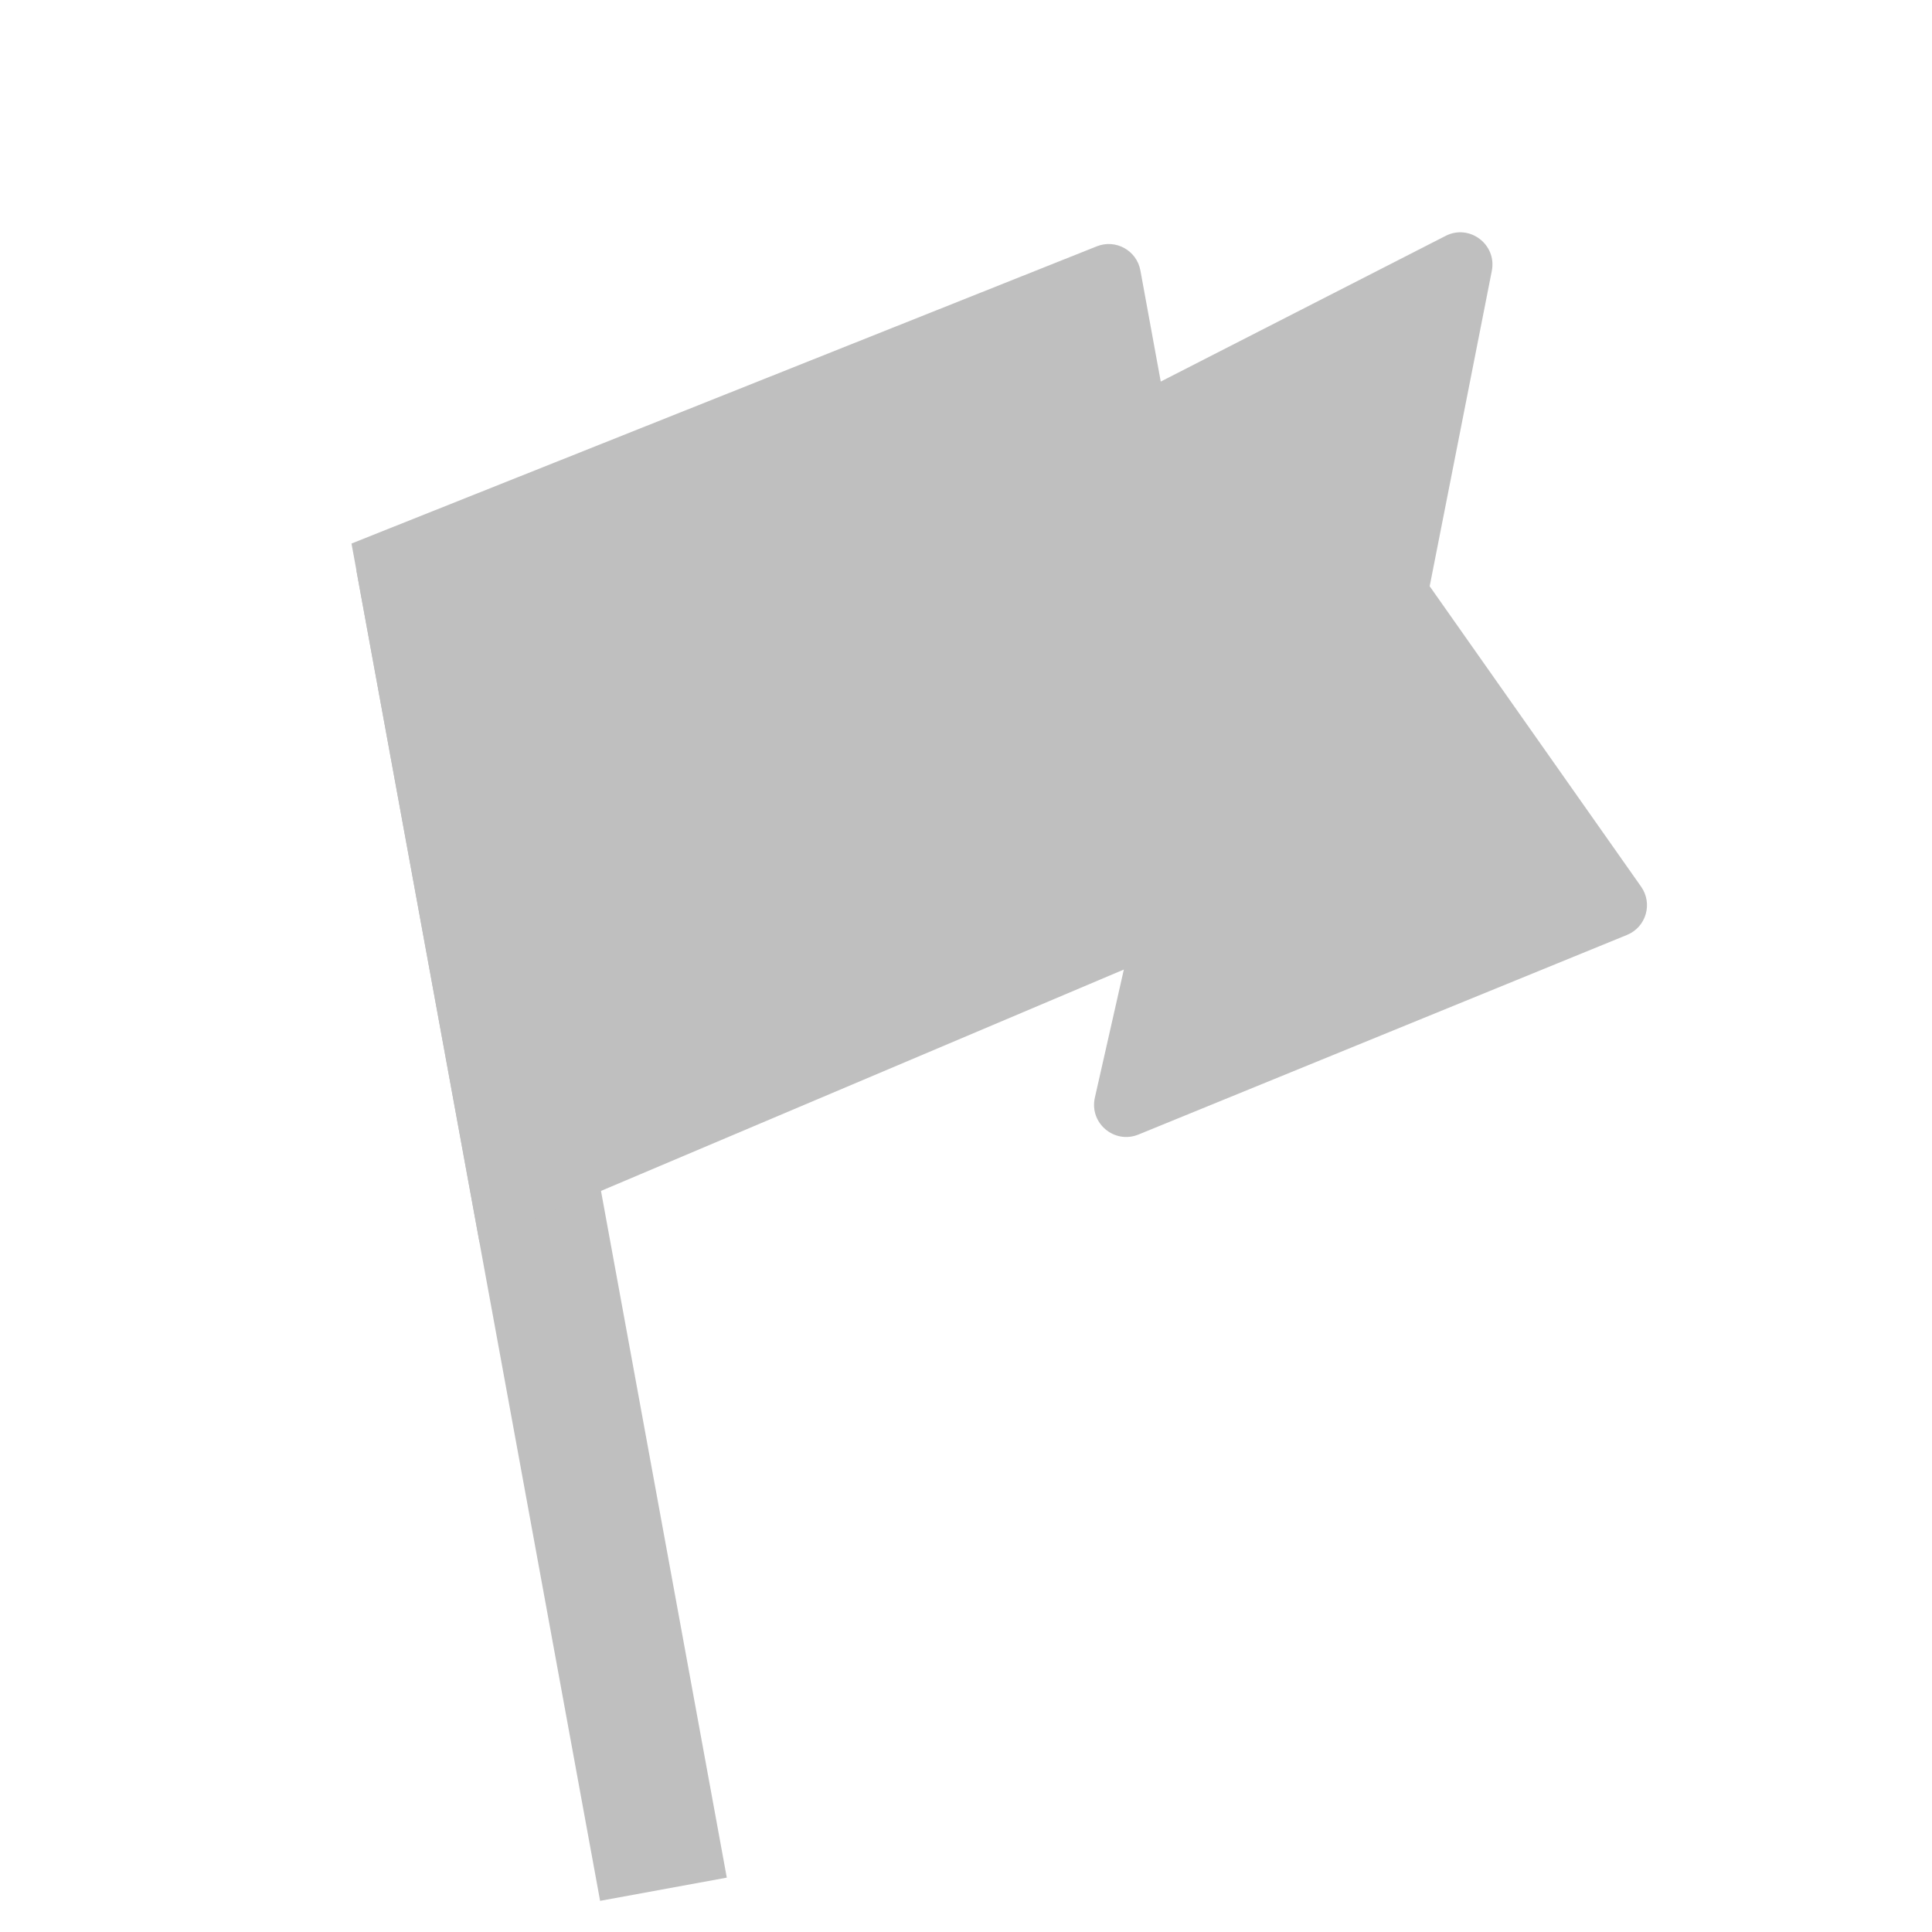
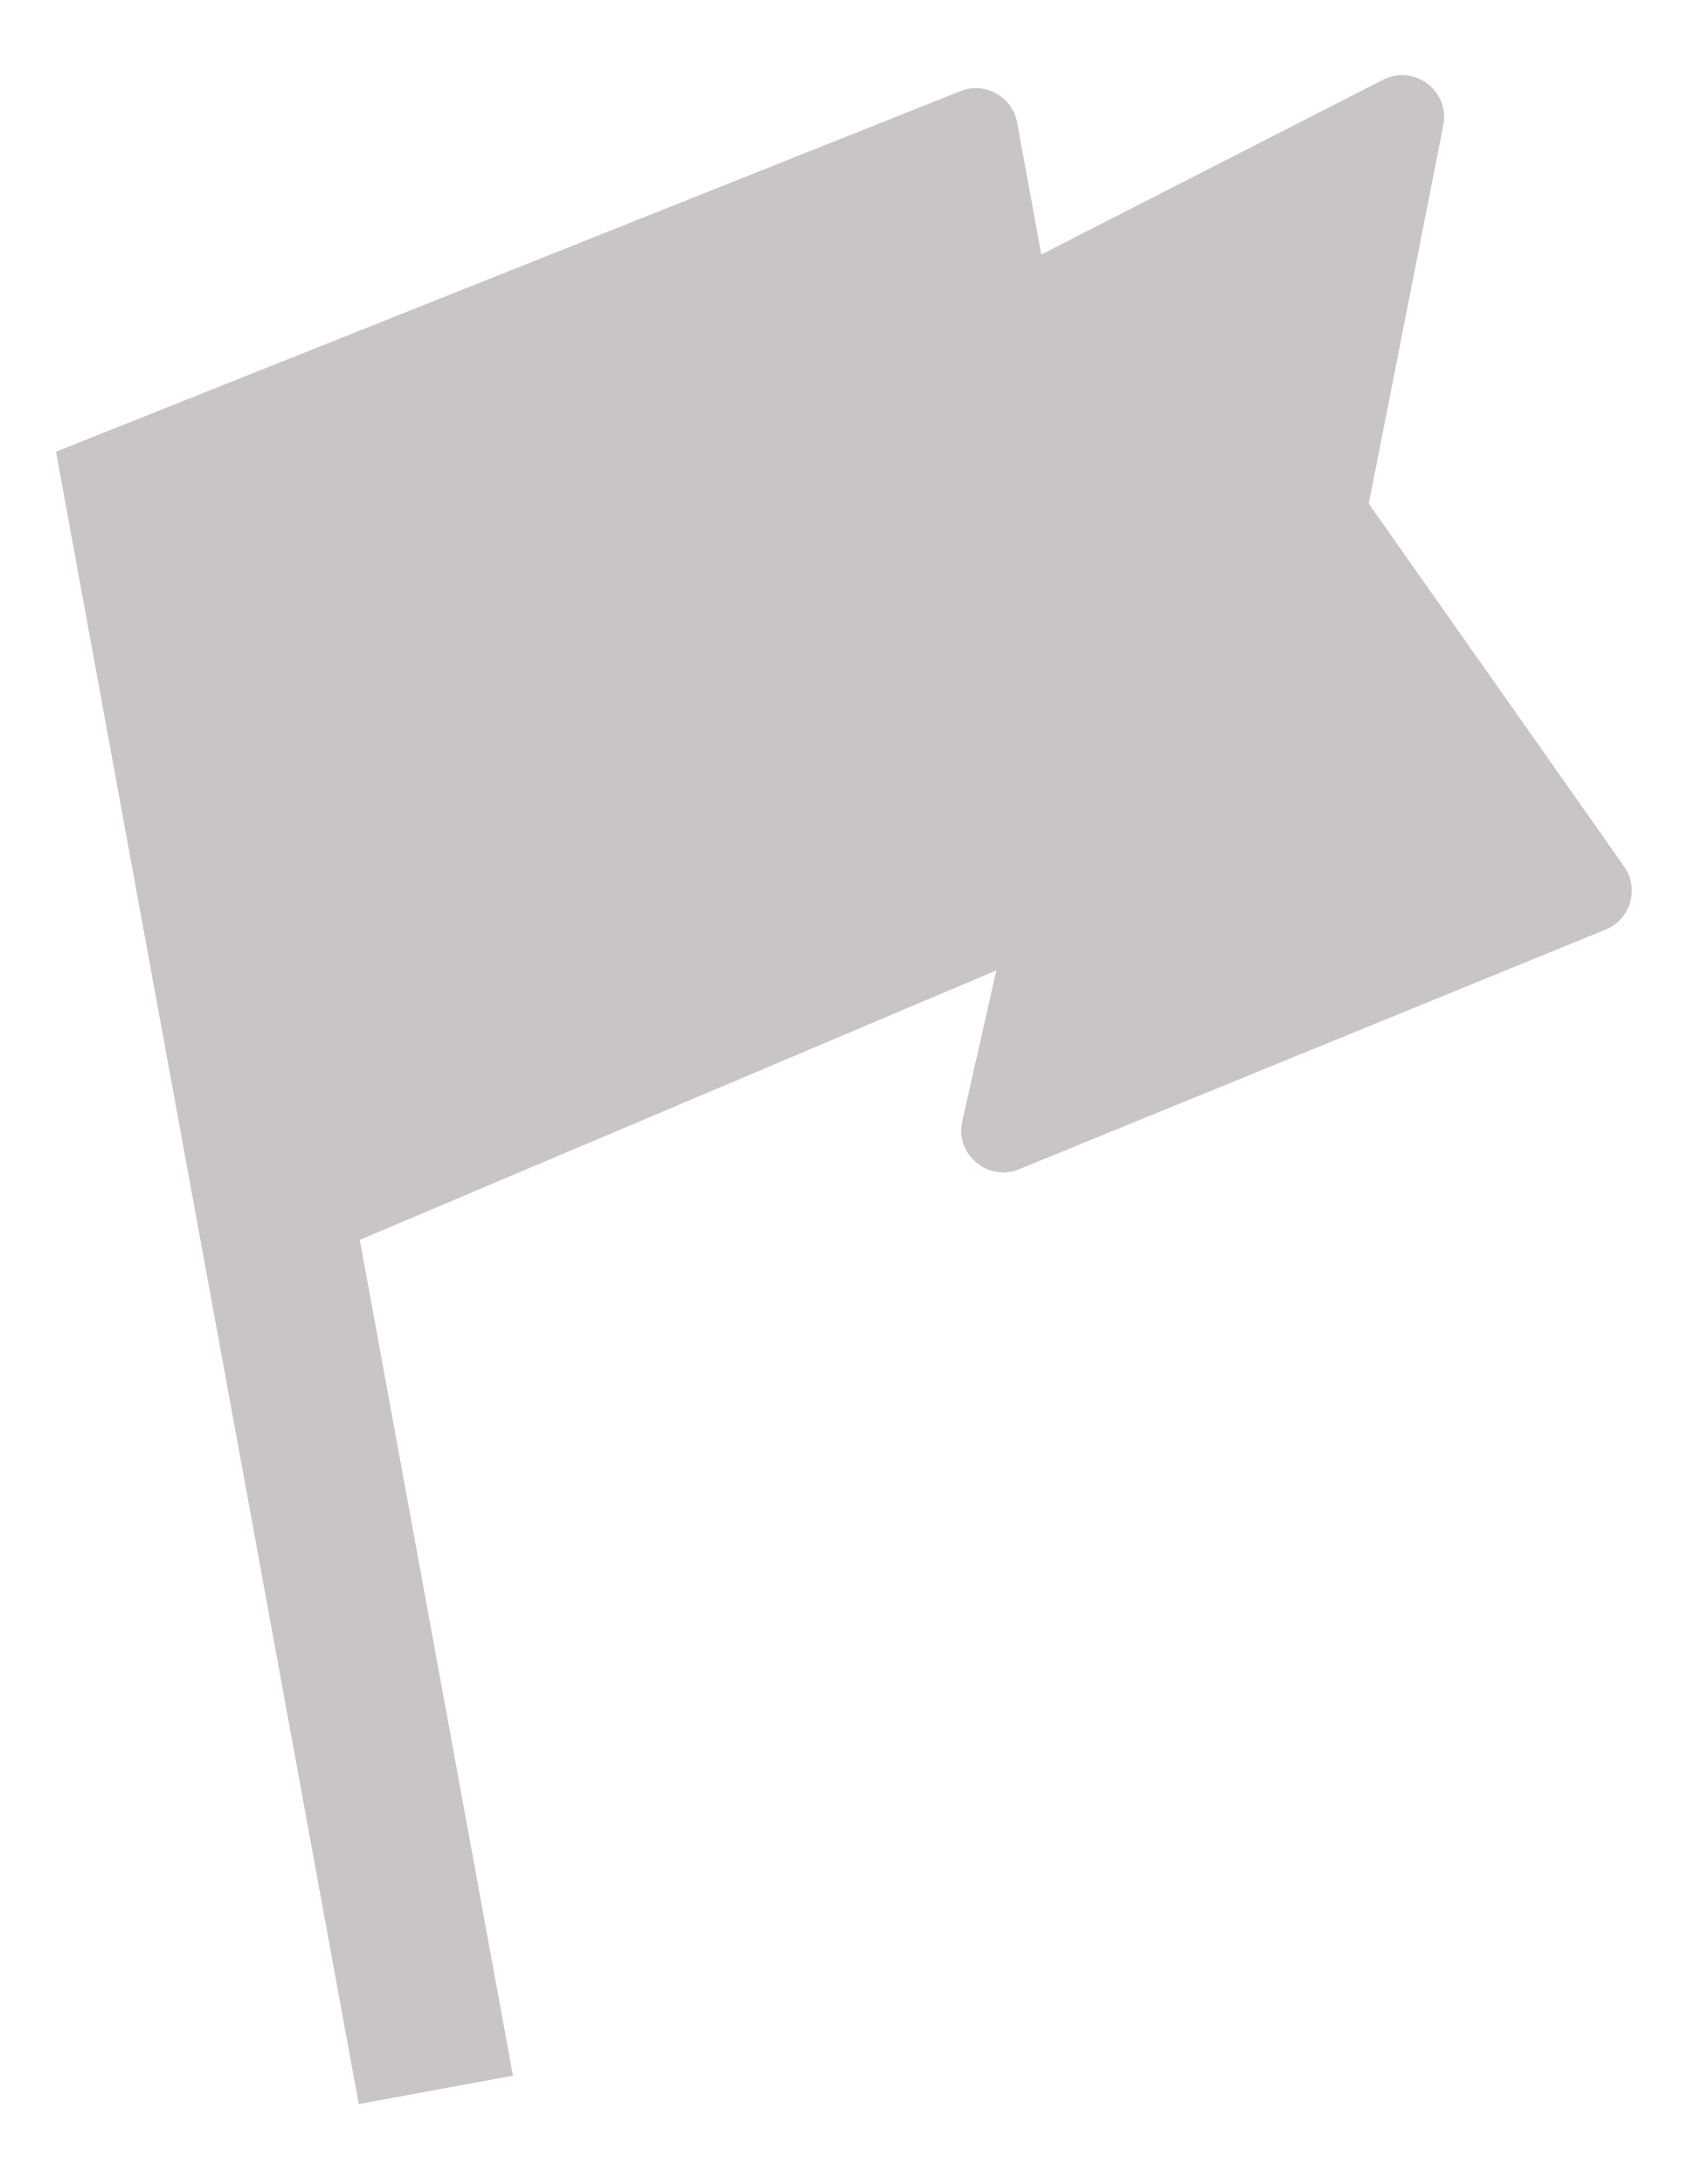
- <svg xmlns="http://www.w3.org/2000/svg" width="30" height="30" viewBox="0 0 30 30" fill="none">
-   <path d="M10.302 29.336L6.518 8.68" stroke="#BFBFBF" stroke-width="2" />
-   <path d="M17.678 17.617L25.263 14.518C25.561 14.397 25.668 14.031 25.483 13.768L22.2 9.103L23.165 4.205C23.245 3.795 22.818 3.473 22.447 3.663L18.024 5.925L17.708 4.2C17.651 3.889 17.325 3.708 17.031 3.825L5.458 8.44L7.446 19.291L17.451 15.055L17.001 17.044C16.912 17.439 17.303 17.77 17.678 17.617Z" fill="#BFBFBF" />
+ <svg xmlns="http://www.w3.org/2000/svg" width="20" height="26" viewBox="0 0 20 26" fill="none">
+   <path fill-rule="evenodd" clip-rule="evenodd" d="M19.113 11.066L12.131 13.919C11.757 14.072 11.365 13.74 11.454 13.346L11.86 11.552L4.283 14.76L6.106 24.711L4.27 25.048L2.522 15.505L0.738 5.769L0.667 5.377L11.431 1.085C11.724 0.968 12.051 1.149 12.108 1.46L12.395 3.03L16.462 0.95C16.833 0.76 17.261 1.082 17.18 1.492L16.293 5.996L19.333 10.316C19.518 10.579 19.41 10.945 19.113 11.066Z" fill="#C9C5C6" />
</svg>
